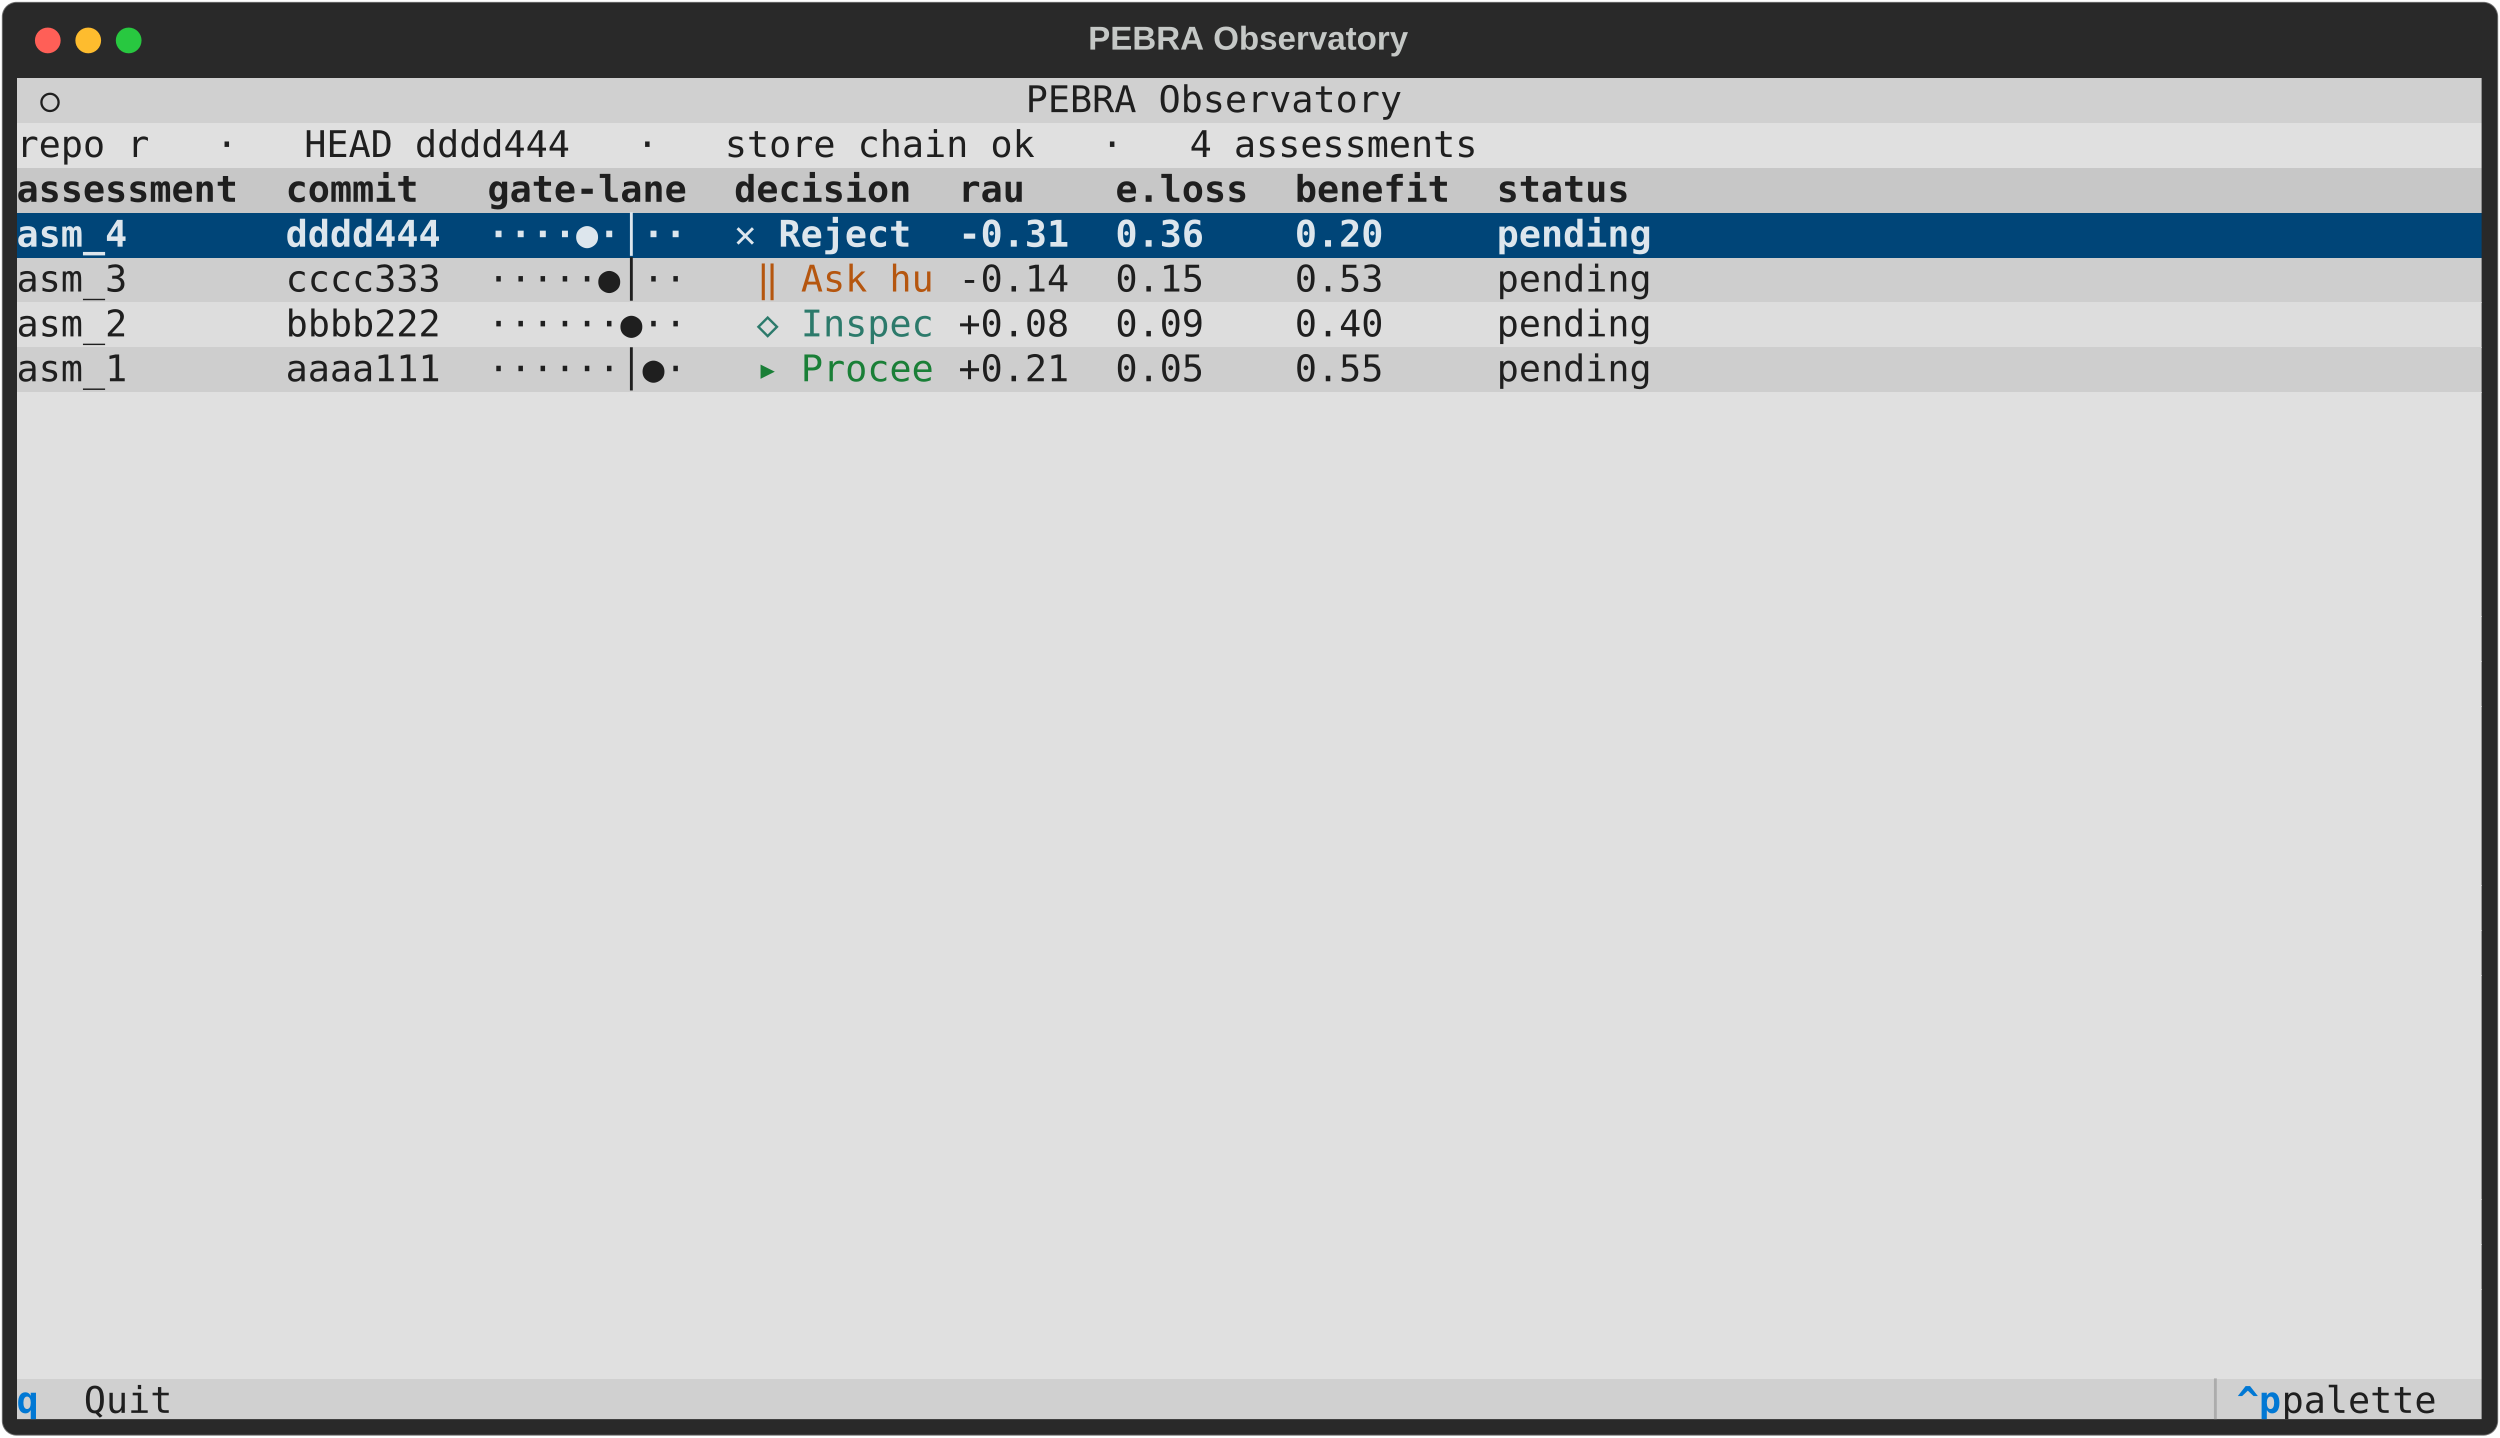
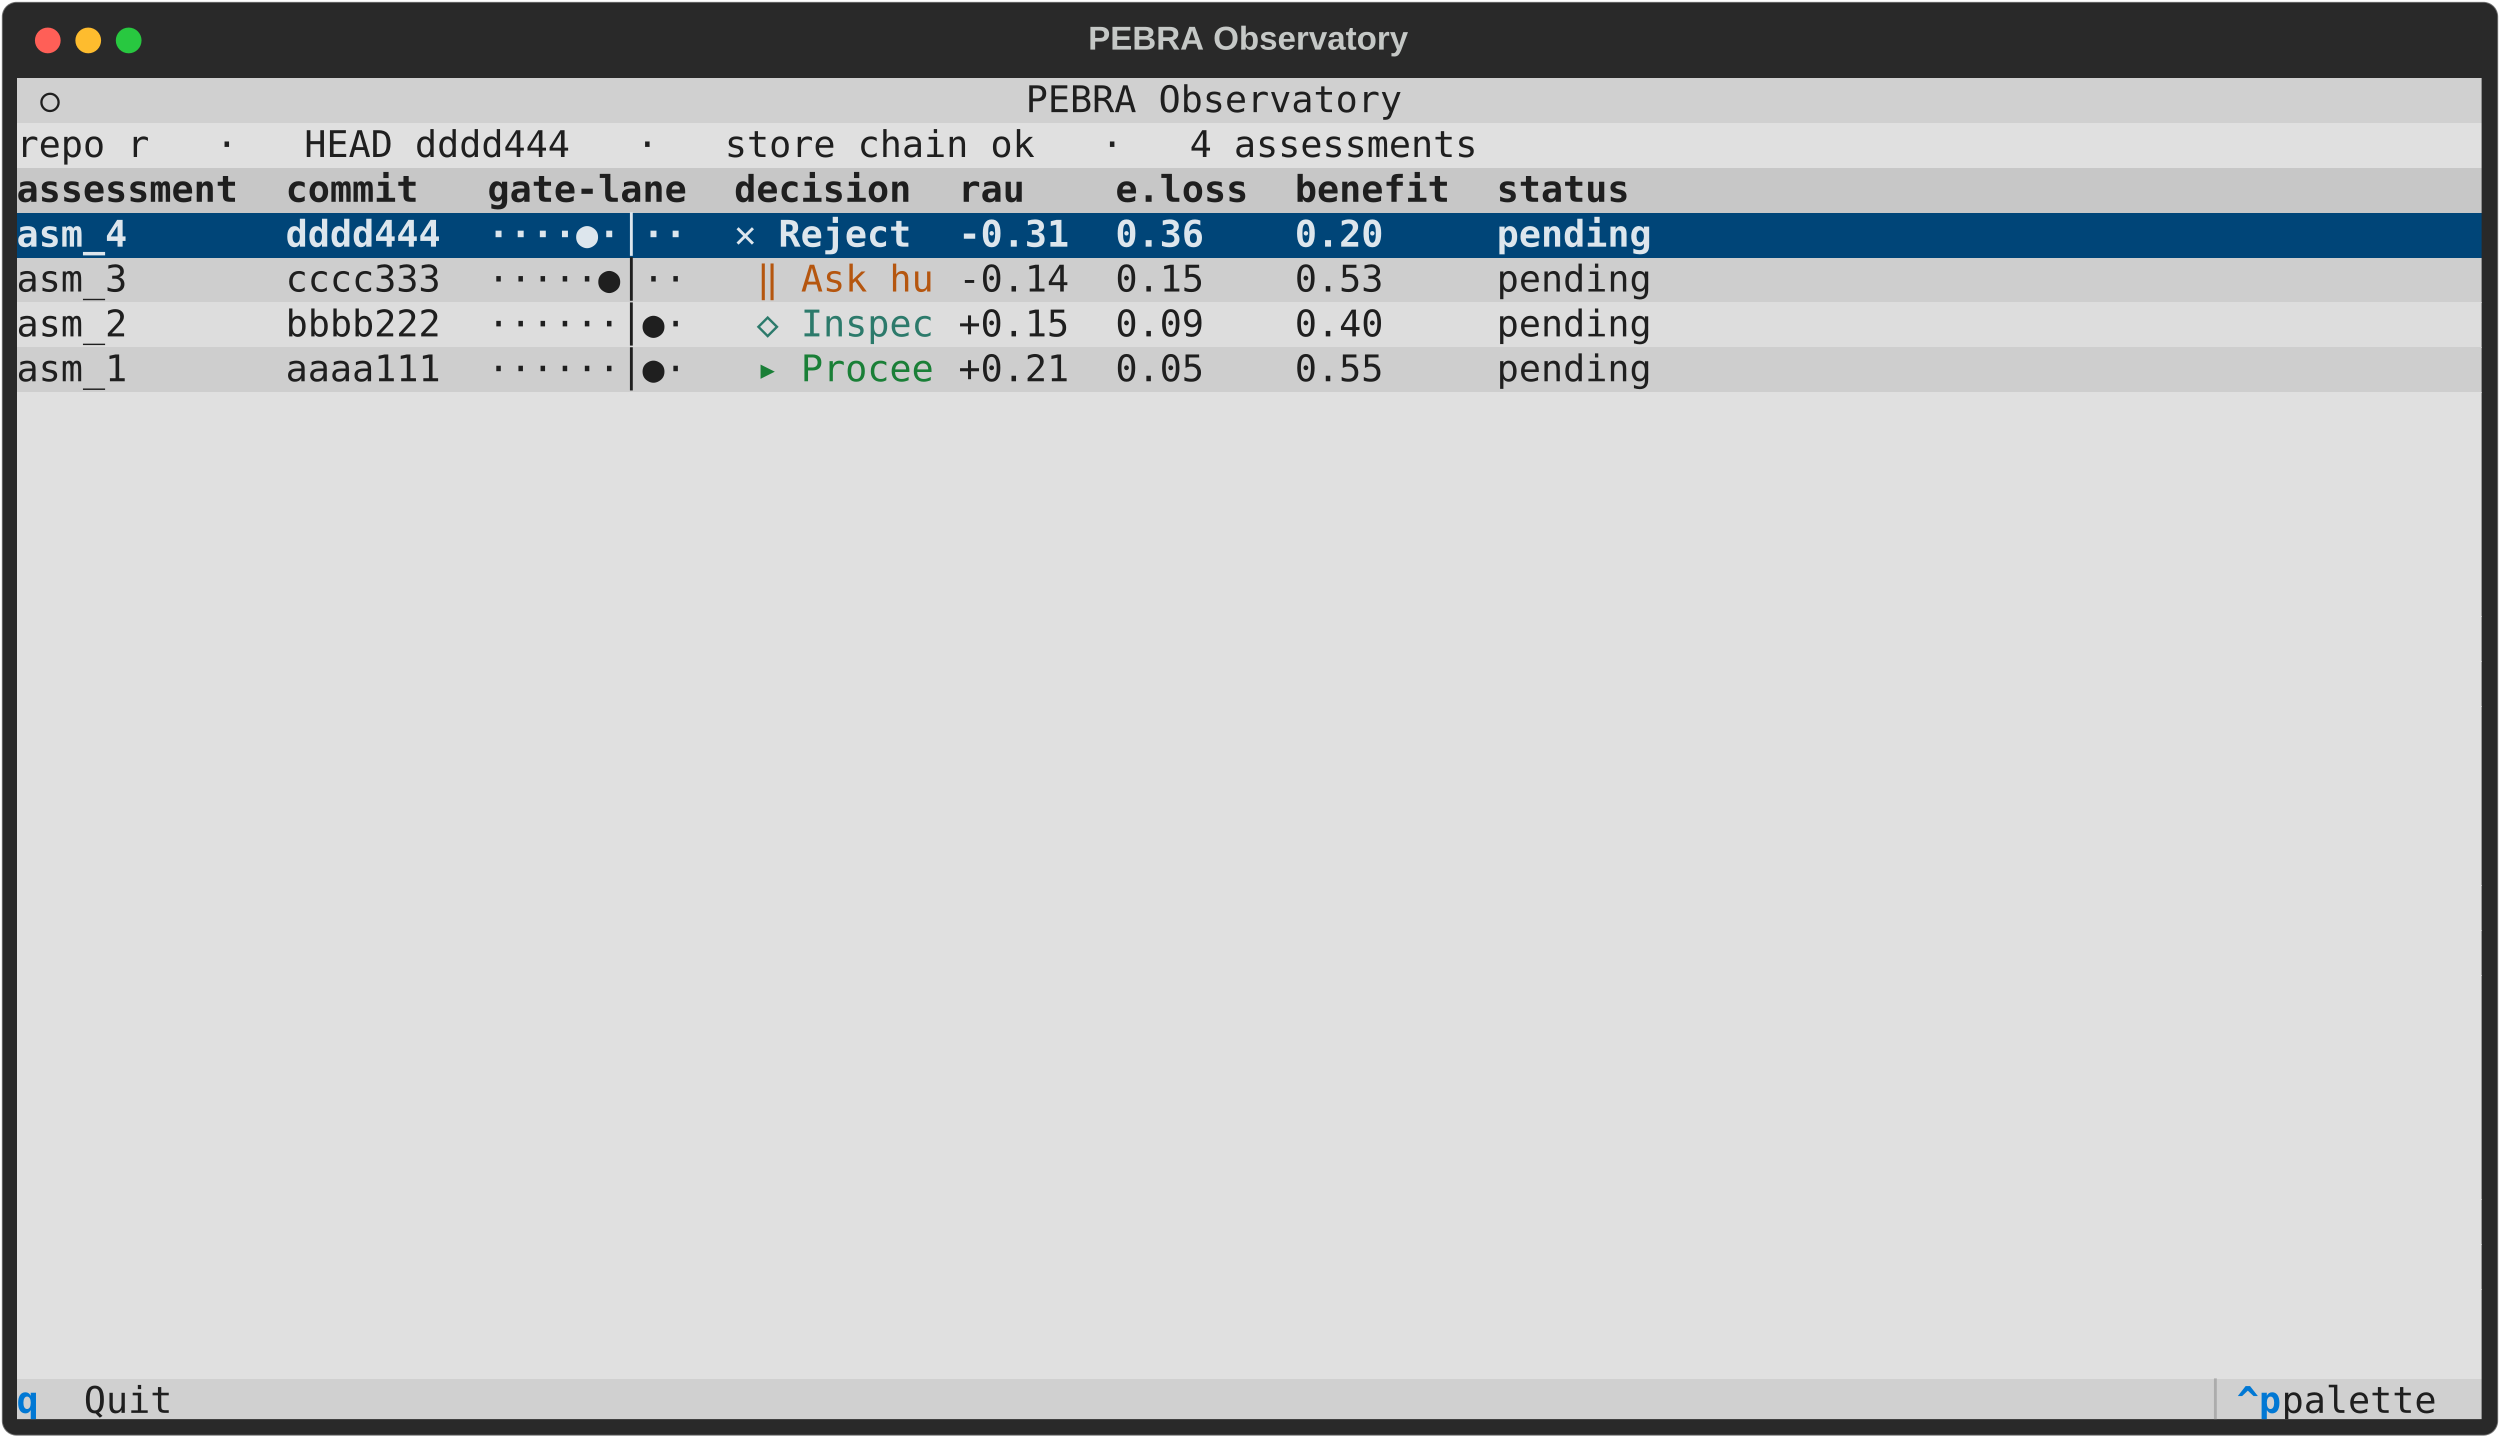
<svg xmlns="http://www.w3.org/2000/svg" class="rich-terminal" viewBox="0 0 1360 782.0">
  <style>

    @font-face {
        font-family: "Fira Code";
        src: local("FiraCode-Regular"),
                url("https://cdnjs.cloudflare.com/ajax/libs/firacode/6.2.0/woff2/FiraCode-Regular.woff2") format("woff2"),
                url("https://cdnjs.cloudflare.com/ajax/libs/firacode/6.2.0/woff/FiraCode-Regular.woff") format("woff");
        font-style: normal;
        font-weight: 400;
    }
    @font-face {
        font-family: "Fira Code";
        src: local("FiraCode-Bold"),
                url("https://cdnjs.cloudflare.com/ajax/libs/firacode/6.2.0/woff2/FiraCode-Bold.woff2") format("woff2"),
                url("https://cdnjs.cloudflare.com/ajax/libs/firacode/6.2.0/woff/FiraCode-Bold.woff") format("woff");
        font-style: bold;
        font-weight: 700;
    }

    .terminal-matrix {
        font-family: Fira Code, monospace;
        font-size: 20px;
        line-height: 24.4px;
        font-variant-east-asian: full-width;
    }

    .terminal-title {
        font-size: 18px;
        font-weight: bold;
        font-family: arial;
    }

    .terminal-r1 { fill: #c5c8c6 }
.terminal-r2 { fill: #1f1f1f }
.terminal-r3 { fill: #1f1f1f;font-weight: bold }
.terminal-r4 { fill: #dde6ed;font-weight: bold }
.terminal-r5 { fill: #b5560f }
.terminal-r6 { fill: #2c7a6b }
.terminal-r7 { fill: #1a7f37 }
.terminal-r8 { fill: #0178d4;font-weight: bold }
.terminal-r9 { fill: #acacac }
    </style>
  <defs>
    <clipPath id="terminal-clip-terminal">
      <rect x="0" y="0" width="1341.0" height="731.0" />
    </clipPath>
    <clipPath id="terminal-line-0">
      <rect x="0" y="1.5" width="1342" height="24.65" />
    </clipPath>
    <clipPath id="terminal-line-1">
      <rect x="0" y="25.9" width="1342" height="24.65" />
    </clipPath>
    <clipPath id="terminal-line-2">
      <rect x="0" y="50.3" width="1342" height="24.65" />
    </clipPath>
    <clipPath id="terminal-line-3">
      <rect x="0" y="74.7" width="1342" height="24.65" />
    </clipPath>
    <clipPath id="terminal-line-4">
      <rect x="0" y="99.1" width="1342" height="24.65" />
    </clipPath>
    <clipPath id="terminal-line-5">
      <rect x="0" y="123.5" width="1342" height="24.65" />
    </clipPath>
    <clipPath id="terminal-line-6">
      <rect x="0" y="147.9" width="1342" height="24.65" />
    </clipPath>
    <clipPath id="terminal-line-7">
      <rect x="0" y="172.3" width="1342" height="24.65" />
    </clipPath>
    <clipPath id="terminal-line-8">
      <rect x="0" y="196.7" width="1342" height="24.65" />
    </clipPath>
    <clipPath id="terminal-line-9">
      <rect x="0" y="221.1" width="1342" height="24.65" />
    </clipPath>
    <clipPath id="terminal-line-10">
      <rect x="0" y="245.5" width="1342" height="24.65" />
    </clipPath>
    <clipPath id="terminal-line-11">
      <rect x="0" y="269.9" width="1342" height="24.65" />
    </clipPath>
    <clipPath id="terminal-line-12">
      <rect x="0" y="294.3" width="1342" height="24.65" />
    </clipPath>
    <clipPath id="terminal-line-13">
      <rect x="0" y="318.7" width="1342" height="24.65" />
    </clipPath>
    <clipPath id="terminal-line-14">
      <rect x="0" y="343.1" width="1342" height="24.65" />
    </clipPath>
    <clipPath id="terminal-line-15">
      <rect x="0" y="367.5" width="1342" height="24.65" />
    </clipPath>
    <clipPath id="terminal-line-16">
      <rect x="0" y="391.9" width="1342" height="24.65" />
    </clipPath>
    <clipPath id="terminal-line-17">
      <rect x="0" y="416.3" width="1342" height="24.65" />
    </clipPath>
    <clipPath id="terminal-line-18">
      <rect x="0" y="440.7" width="1342" height="24.65" />
    </clipPath>
    <clipPath id="terminal-line-19">
      <rect x="0" y="465.1" width="1342" height="24.65" />
    </clipPath>
    <clipPath id="terminal-line-20">
      <rect x="0" y="489.5" width="1342" height="24.65" />
    </clipPath>
    <clipPath id="terminal-line-21">
      <rect x="0" y="513.9" width="1342" height="24.65" />
    </clipPath>
    <clipPath id="terminal-line-22">
      <rect x="0" y="538.3" width="1342" height="24.65" />
    </clipPath>
    <clipPath id="terminal-line-23">
      <rect x="0" y="562.7" width="1342" height="24.65" />
    </clipPath>
    <clipPath id="terminal-line-24">
      <rect x="0" y="587.1" width="1342" height="24.65" />
    </clipPath>
    <clipPath id="terminal-line-25">
      <rect x="0" y="611.5" width="1342" height="24.65" />
    </clipPath>
    <clipPath id="terminal-line-26">
      <rect x="0" y="635.9" width="1342" height="24.65" />
    </clipPath>
    <clipPath id="terminal-line-27">
      <rect x="0" y="660.3" width="1342" height="24.65" />
    </clipPath>
    <clipPath id="terminal-line-28">
      <rect x="0" y="684.7" width="1342" height="24.65" />
    </clipPath>
  </defs>
  <rect fill="#292929" stroke="rgba(255,255,255,0.35)" stroke-width="1" x="1" y="1" width="1358" height="780" rx="8" />
  <text class="terminal-title" fill="#c5c8c6" text-anchor="middle" x="679" y="27">PEBRA Observatory</text>
  <g transform="translate(26,22)">
    <circle cx="0" cy="0" r="7" fill="#ff5f57" />
    <circle cx="22" cy="0" r="7" fill="#febc2e" />
    <circle cx="44" cy="0" r="7" fill="#28c840" />
  </g>
  <g transform="translate(9, 41)" clip-path="url(#terminal-clip-terminal)">
    <rect fill="#d0d0d0" x="0" y="1.5" width="12.2" height="24.65" shape-rendering="crispEdges" />
    <rect fill="#d0d0d0" x="12.2" y="1.5" width="12.2" height="24.65" shape-rendering="crispEdges" />
    <rect fill="#d0d0d0" x="24.4" y="1.5" width="61" height="24.65" shape-rendering="crispEdges" />
    <rect fill="#d0d0d0" x="85.4" y="1.5" width="12.2" height="24.65" shape-rendering="crispEdges" />
    <rect fill="#d0d0d0" x="97.6" y="1.5" width="451.4" height="24.65" shape-rendering="crispEdges" />
    <rect fill="#d0d0d0" x="549" y="1.5" width="207.4" height="24.65" shape-rendering="crispEdges" />
    <rect fill="#d0d0d0" x="756.4" y="1.5" width="463.6" height="24.65" shape-rendering="crispEdges" />
    <rect fill="#d0d0d0" x="1220" y="1.5" width="12.2" height="24.65" shape-rendering="crispEdges" />
    <rect fill="#d0d0d0" x="1232.2" y="1.5" width="0" height="24.65" shape-rendering="crispEdges" />
    <rect fill="#d0d0d0" x="1232.2" y="1.5" width="109.8" height="24.65" shape-rendering="crispEdges" />
    <rect fill="#e0e0e0" x="0" y="25.9" width="805.2" height="24.65" shape-rendering="crispEdges" />
    <rect fill="#e0e0e0" x="805.2" y="25.9" width="536.8" height="24.65" shape-rendering="crispEdges" />
    <rect fill="#c7c7c7" x="0" y="50.3" width="146.4" height="24.65" shape-rendering="crispEdges" />
    <rect fill="#c7c7c7" x="146.4" y="50.3" width="109.8" height="24.65" shape-rendering="crispEdges" />
    <rect fill="#c7c7c7" x="256.2" y="50.3" width="134.2" height="24.65" shape-rendering="crispEdges" />
    <rect fill="#c7c7c7" x="390.4" y="50.3" width="122" height="24.65" shape-rendering="crispEdges" />
    <rect fill="#c7c7c7" x="512.4" y="50.3" width="85.4" height="24.65" shape-rendering="crispEdges" />
    <rect fill="#c7c7c7" x="597.8" y="50.3" width="97.6" height="24.65" shape-rendering="crispEdges" />
    <rect fill="#c7c7c7" x="695.4" y="50.3" width="109.8" height="24.65" shape-rendering="crispEdges" />
    <rect fill="#c7c7c7" x="805.2" y="50.3" width="109.8" height="24.65" shape-rendering="crispEdges" />
    <rect fill="#c7c7c7" x="915" y="50.3" width="427" height="24.65" shape-rendering="crispEdges" />
    <rect fill="#004578" x="0" y="74.7" width="146.4" height="24.65" shape-rendering="crispEdges" />
    <rect fill="#004578" x="146.4" y="74.7" width="109.8" height="24.65" shape-rendering="crispEdges" />
    <rect fill="#004578" x="256.2" y="74.7" width="134.2" height="24.65" shape-rendering="crispEdges" />
    <rect fill="#004578" x="390.4" y="74.7" width="122" height="24.65" shape-rendering="crispEdges" />
    <rect fill="#004578" x="512.4" y="74.7" width="85.4" height="24.65" shape-rendering="crispEdges" />
    <rect fill="#004578" x="597.8" y="74.7" width="97.6" height="24.65" shape-rendering="crispEdges" />
    <rect fill="#004578" x="695.4" y="74.7" width="109.8" height="24.65" shape-rendering="crispEdges" />
    <rect fill="#004578" x="805.2" y="74.7" width="109.8" height="24.65" shape-rendering="crispEdges" />
    <rect fill="#004578" x="915" y="74.7" width="427" height="24.65" shape-rendering="crispEdges" />
    <rect fill="#cecece" x="0" y="99.1" width="146.4" height="24.65" shape-rendering="crispEdges" />
    <rect fill="#cecece" x="146.4" y="99.1" width="109.8" height="24.65" shape-rendering="crispEdges" />
    <rect fill="#cecece" x="256.2" y="99.1" width="134.2" height="24.65" shape-rendering="crispEdges" />
    <rect fill="#cecece" x="390.4" y="99.1" width="12.2" height="24.65" shape-rendering="crispEdges" />
    <rect fill="#cecece" x="402.6" y="99.1" width="97.6" height="24.65" shape-rendering="crispEdges" />
    <rect fill="#cecece" x="500.2" y="99.1" width="12.2" height="24.65" shape-rendering="crispEdges" />
    <rect fill="#cecece" x="512.4" y="99.1" width="85.4" height="24.65" shape-rendering="crispEdges" />
    <rect fill="#cecece" x="597.8" y="99.1" width="97.6" height="24.65" shape-rendering="crispEdges" />
    <rect fill="#cecece" x="695.4" y="99.1" width="109.8" height="24.65" shape-rendering="crispEdges" />
    <rect fill="#cecece" x="805.2" y="99.1" width="109.8" height="24.65" shape-rendering="crispEdges" />
    <rect fill="#cecece" x="915" y="99.1" width="427" height="24.65" shape-rendering="crispEdges" />
    <rect fill="#dddddd" x="0" y="123.5" width="146.4" height="24.65" shape-rendering="crispEdges" />
    <rect fill="#dddddd" x="146.4" y="123.5" width="109.8" height="24.65" shape-rendering="crispEdges" />
    <rect fill="#dddddd" x="256.2" y="123.5" width="134.2" height="24.65" shape-rendering="crispEdges" />
    <rect fill="#dddddd" x="390.4" y="123.5" width="12.2" height="24.65" shape-rendering="crispEdges" />
    <rect fill="#dddddd" x="402.6" y="123.5" width="97.6" height="24.65" shape-rendering="crispEdges" />
    <rect fill="#dddddd" x="500.2" y="123.5" width="12.2" height="24.65" shape-rendering="crispEdges" />
    <rect fill="#dddddd" x="512.4" y="123.5" width="85.4" height="24.65" shape-rendering="crispEdges" />
    <rect fill="#dddddd" x="597.8" y="123.5" width="97.6" height="24.65" shape-rendering="crispEdges" />
    <rect fill="#dddddd" x="695.4" y="123.5" width="109.8" height="24.65" shape-rendering="crispEdges" />
    <rect fill="#dddddd" x="805.2" y="123.5" width="109.8" height="24.65" shape-rendering="crispEdges" />
    <rect fill="#dddddd" x="915" y="123.5" width="427" height="24.65" shape-rendering="crispEdges" />
    <rect fill="#cecece" x="0" y="147.9" width="146.4" height="24.65" shape-rendering="crispEdges" />
    <rect fill="#cecece" x="146.4" y="147.9" width="109.8" height="24.65" shape-rendering="crispEdges" />
    <rect fill="#cecece" x="256.2" y="147.9" width="134.2" height="24.65" shape-rendering="crispEdges" />
    <rect fill="#cecece" x="390.4" y="147.9" width="12.2" height="24.65" shape-rendering="crispEdges" />
    <rect fill="#cecece" x="402.6" y="147.9" width="97.6" height="24.65" shape-rendering="crispEdges" />
    <rect fill="#cecece" x="500.2" y="147.9" width="12.2" height="24.65" shape-rendering="crispEdges" />
    <rect fill="#cecece" x="512.4" y="147.9" width="85.4" height="24.65" shape-rendering="crispEdges" />
    <rect fill="#cecece" x="597.8" y="147.9" width="97.6" height="24.65" shape-rendering="crispEdges" />
    <rect fill="#cecece" x="695.4" y="147.9" width="109.8" height="24.65" shape-rendering="crispEdges" />
    <rect fill="#cecece" x="805.2" y="147.9" width="109.8" height="24.65" shape-rendering="crispEdges" />
    <rect fill="#cecece" x="915" y="147.9" width="427" height="24.65" shape-rendering="crispEdges" />
    <rect fill="#e0e0e0" x="0" y="172.3" width="1342" height="24.65" shape-rendering="crispEdges" />
    <rect fill="#e0e0e0" x="0" y="196.7" width="1342" height="24.65" shape-rendering="crispEdges" />
    <rect fill="#e0e0e0" x="0" y="221.1" width="1342" height="24.65" shape-rendering="crispEdges" />
    <rect fill="#e0e0e0" x="0" y="245.5" width="1342" height="24.65" shape-rendering="crispEdges" />
    <rect fill="#e0e0e0" x="0" y="269.9" width="1342" height="24.65" shape-rendering="crispEdges" />
    <rect fill="#e0e0e0" x="0" y="294.3" width="1342" height="24.65" shape-rendering="crispEdges" />
    <rect fill="#e0e0e0" x="0" y="318.7" width="1342" height="24.65" shape-rendering="crispEdges" />
    <rect fill="#e0e0e0" x="0" y="343.1" width="1342" height="24.65" shape-rendering="crispEdges" />
    <rect fill="#e0e0e0" x="0" y="367.5" width="1342" height="24.65" shape-rendering="crispEdges" />
    <rect fill="#e0e0e0" x="0" y="391.9" width="1342" height="24.65" shape-rendering="crispEdges" />
    <rect fill="#e0e0e0" x="0" y="416.3" width="1342" height="24.65" shape-rendering="crispEdges" />
    <rect fill="#e0e0e0" x="0" y="440.7" width="1342" height="24.65" shape-rendering="crispEdges" />
    <rect fill="#e0e0e0" x="0" y="465.1" width="1342" height="24.65" shape-rendering="crispEdges" />
    <rect fill="#e0e0e0" x="0" y="489.5" width="1342" height="24.65" shape-rendering="crispEdges" />
    <rect fill="#e0e0e0" x="0" y="513.9" width="1342" height="24.65" shape-rendering="crispEdges" />
    <rect fill="#e0e0e0" x="0" y="538.3" width="1342" height="24.65" shape-rendering="crispEdges" />
    <rect fill="#e0e0e0" x="0" y="562.7" width="1342" height="24.65" shape-rendering="crispEdges" />
    <rect fill="#e0e0e0" x="0" y="587.1" width="1342" height="24.65" shape-rendering="crispEdges" />
    <rect fill="#e0e0e0" x="0" y="611.5" width="1342" height="24.65" shape-rendering="crispEdges" />
    <rect fill="#e0e0e0" x="0" y="635.9" width="1342" height="24.65" shape-rendering="crispEdges" />
    <rect fill="#e0e0e0" x="0" y="660.3" width="1342" height="24.65" shape-rendering="crispEdges" />
    <rect fill="#e0e0e0" x="0" y="684.7" width="1342" height="24.65" shape-rendering="crispEdges" />
    <rect fill="#d0d0d0" x="0" y="709.1" width="36.6" height="24.65" shape-rendering="crispEdges" />
    <rect fill="#d0d0d0" x="36.6" y="709.1" width="61" height="24.65" shape-rendering="crispEdges" />
    <rect fill="#d0d0d0" x="97.6" y="709.1" width="1098" height="24.65" shape-rendering="crispEdges" />
    <rect fill="#d0d0d0" x="1195.6" y="709.1" width="12.2" height="24.65" shape-rendering="crispEdges" />
    <rect fill="#d0d0d0" x="1207.8" y="709.1" width="24.4" height="24.65" shape-rendering="crispEdges" />
    <rect fill="#d0d0d0" x="1232.2" y="709.1" width="97.6" height="24.65" shape-rendering="crispEdges" />
    <rect fill="#d0d0d0" x="1329.8" y="709.1" width="12.2" height="24.65" shape-rendering="crispEdges" />
    <g class="terminal-matrix">
      <text class="terminal-r2" x="12.2" y="20" textLength="12.2" clip-path="url(#terminal-line-0)">⭘</text>
      <text class="terminal-r2" x="549" y="20" textLength="207.4" clip-path="url(#terminal-line-0)">PEBRA Observatory</text>
      <text class="terminal-r1" x="1342" y="20" textLength="12.2" clip-path="url(#terminal-line-0)">
</text>
      <text class="terminal-r2" x="0" y="44.4" textLength="805.2" clip-path="url(#terminal-line-1)">repo r   ·   HEAD dddd444   ·   store chain ok   ·   4 assessments</text>
      <text class="terminal-r1" x="1342" y="44.4" textLength="12.2" clip-path="url(#terminal-line-1)">
</text>
      <text class="terminal-r3" x="0" y="68.8" textLength="146.4" clip-path="url(#terminal-line-2)"> assessment </text>
      <text class="terminal-r3" x="146.4" y="68.8" textLength="109.8" clip-path="url(#terminal-line-2)"> commit  </text>
      <text class="terminal-r3" x="256.2" y="68.8" textLength="134.2" clip-path="url(#terminal-line-2)"> gate-lane </text>
      <text class="terminal-r3" x="390.4" y="68.8" textLength="122" clip-path="url(#terminal-line-2)"> decision </text>
      <text class="terminal-r3" x="512.4" y="68.8" textLength="85.4" clip-path="url(#terminal-line-2)"> rau   </text>
      <text class="terminal-r3" x="597.8" y="68.8" textLength="97.6" clip-path="url(#terminal-line-2)"> e.loss </text>
      <text class="terminal-r3" x="695.4" y="68.8" textLength="109.8" clip-path="url(#terminal-line-2)"> benefit </text>
      <text class="terminal-r3" x="805.2" y="68.8" textLength="109.8" clip-path="url(#terminal-line-2)"> status  </text>
      <text class="terminal-r1" x="1342" y="68.8" textLength="12.2" clip-path="url(#terminal-line-2)">
</text>
      <text class="terminal-r4" x="0" y="93.2" textLength="146.4" clip-path="url(#terminal-line-3)"> asm_4      </text>
      <text class="terminal-r4" x="146.4" y="93.2" textLength="109.8" clip-path="url(#terminal-line-3)"> dddd444 </text>
      <text class="terminal-r4" x="256.2" y="93.2" textLength="134.2" clip-path="url(#terminal-line-3)"> ····●·│·· </text>
      <text class="terminal-r4" x="390.4" y="93.2" textLength="122" clip-path="url(#terminal-line-3)"> ✕ Reject </text>
      <text class="terminal-r4" x="512.4" y="93.2" textLength="85.4" clip-path="url(#terminal-line-3)"> -0.31 </text>
      <text class="terminal-r4" x="597.8" y="93.2" textLength="97.6" clip-path="url(#terminal-line-3)"> 0.36   </text>
      <text class="terminal-r4" x="695.4" y="93.2" textLength="109.8" clip-path="url(#terminal-line-3)"> 0.20    </text>
      <text class="terminal-r4" x="805.2" y="93.2" textLength="109.8" clip-path="url(#terminal-line-3)"> pending </text>
      <text class="terminal-r1" x="1342" y="93.2" textLength="12.2" clip-path="url(#terminal-line-3)">
</text>
      <text class="terminal-r2" x="0" y="117.6" textLength="146.4" clip-path="url(#terminal-line-4)"> asm_3      </text>
      <text class="terminal-r2" x="146.4" y="117.6" textLength="109.8" clip-path="url(#terminal-line-4)"> cccc333 </text>
      <text class="terminal-r2" x="256.2" y="117.6" textLength="134.2" clip-path="url(#terminal-line-4)"> ·····●│·· </text>
      <text class="terminal-r5" x="402.6" y="117.6" textLength="97.6" clip-path="url(#terminal-line-4)">‖ Ask hu</text>
      <text class="terminal-r2" x="512.4" y="117.6" textLength="85.4" clip-path="url(#terminal-line-4)"> -0.14 </text>
      <text class="terminal-r2" x="597.8" y="117.6" textLength="97.6" clip-path="url(#terminal-line-4)"> 0.15   </text>
      <text class="terminal-r2" x="695.4" y="117.6" textLength="109.8" clip-path="url(#terminal-line-4)"> 0.53    </text>
      <text class="terminal-r2" x="805.2" y="117.6" textLength="109.8" clip-path="url(#terminal-line-4)"> pending </text>
      <text class="terminal-r1" x="1342" y="117.6" textLength="12.2" clip-path="url(#terminal-line-4)">
</text>
      <text class="terminal-r2" x="0" y="142" textLength="146.4" clip-path="url(#terminal-line-5)"> asm_2      </text>
      <text class="terminal-r2" x="146.4" y="142" textLength="109.8" clip-path="url(#terminal-line-5)"> bbbb222 </text>
-       <text class="terminal-r2" x="256.2" y="142" textLength="134.2" clip-path="url(#terminal-line-5)"> ······●·· </text>
+       <text class="terminal-r2" x="256.2" y="142" textLength="134.2" clip-path="url(#terminal-line-5)"> ······│●· </text>
      <text class="terminal-r6" x="402.6" y="142" textLength="97.6" clip-path="url(#terminal-line-5)">◇ Inspec</text>
-       <text class="terminal-r2" x="512.4" y="142" textLength="85.4" clip-path="url(#terminal-line-5)"> +0.08 </text>
+       <text class="terminal-r2" x="512.4" y="142" textLength="85.4" clip-path="url(#terminal-line-5)"> +0.15 </text>
      <text class="terminal-r2" x="597.8" y="142" textLength="97.6" clip-path="url(#terminal-line-5)"> 0.09   </text>
      <text class="terminal-r2" x="695.4" y="142" textLength="109.8" clip-path="url(#terminal-line-5)"> 0.40    </text>
      <text class="terminal-r2" x="805.2" y="142" textLength="109.8" clip-path="url(#terminal-line-5)"> pending </text>
      <text class="terminal-r1" x="1342" y="142" textLength="12.2" clip-path="url(#terminal-line-5)">
</text>
      <text class="terminal-r2" x="0" y="166.4" textLength="146.4" clip-path="url(#terminal-line-6)"> asm_1      </text>
      <text class="terminal-r2" x="146.4" y="166.4" textLength="109.8" clip-path="url(#terminal-line-6)"> aaaa111 </text>
      <text class="terminal-r2" x="256.2" y="166.4" textLength="134.2" clip-path="url(#terminal-line-6)"> ······│●· </text>
      <text class="terminal-r7" x="402.6" y="166.4" textLength="97.6" clip-path="url(#terminal-line-6)">▸ Procee</text>
      <text class="terminal-r2" x="512.4" y="166.4" textLength="85.4" clip-path="url(#terminal-line-6)"> +0.21 </text>
      <text class="terminal-r2" x="597.8" y="166.4" textLength="97.6" clip-path="url(#terminal-line-6)"> 0.05   </text>
      <text class="terminal-r2" x="695.4" y="166.4" textLength="109.8" clip-path="url(#terminal-line-6)"> 0.55    </text>
      <text class="terminal-r2" x="805.2" y="166.4" textLength="109.8" clip-path="url(#terminal-line-6)"> pending </text>
      <text class="terminal-r1" x="1342" y="166.4" textLength="12.2" clip-path="url(#terminal-line-6)">
</text>
      <text class="terminal-r1" x="1342" y="190.8" textLength="12.2" clip-path="url(#terminal-line-7)">
</text>
      <text class="terminal-r1" x="1342" y="215.2" textLength="12.2" clip-path="url(#terminal-line-8)">
</text>
      <text class="terminal-r1" x="1342" y="239.6" textLength="12.2" clip-path="url(#terminal-line-9)">
</text>
      <text class="terminal-r1" x="1342" y="264" textLength="12.2" clip-path="url(#terminal-line-10)">
</text>
      <text class="terminal-r1" x="1342" y="288.4" textLength="12.2" clip-path="url(#terminal-line-11)">
</text>
      <text class="terminal-r1" x="1342" y="312.8" textLength="12.2" clip-path="url(#terminal-line-12)">
</text>
      <text class="terminal-r1" x="1342" y="337.2" textLength="12.2" clip-path="url(#terminal-line-13)">
</text>
      <text class="terminal-r1" x="1342" y="361.6" textLength="12.2" clip-path="url(#terminal-line-14)">
</text>
      <text class="terminal-r1" x="1342" y="386" textLength="12.2" clip-path="url(#terminal-line-15)">
</text>
      <text class="terminal-r1" x="1342" y="410.4" textLength="12.2" clip-path="url(#terminal-line-16)">
</text>
      <text class="terminal-r1" x="1342" y="434.8" textLength="12.2" clip-path="url(#terminal-line-17)">
</text>
      <text class="terminal-r1" x="1342" y="459.2" textLength="12.2" clip-path="url(#terminal-line-18)">
</text>
      <text class="terminal-r1" x="1342" y="483.6" textLength="12.2" clip-path="url(#terminal-line-19)">
</text>
      <text class="terminal-r1" x="1342" y="508" textLength="12.2" clip-path="url(#terminal-line-20)">
</text>
      <text class="terminal-r1" x="1342" y="532.4" textLength="12.2" clip-path="url(#terminal-line-21)">
</text>
      <text class="terminal-r1" x="1342" y="556.8" textLength="12.2" clip-path="url(#terminal-line-22)">
</text>
      <text class="terminal-r1" x="1342" y="581.2" textLength="12.2" clip-path="url(#terminal-line-23)">
</text>
      <text class="terminal-r1" x="1342" y="605.6" textLength="12.2" clip-path="url(#terminal-line-24)">
</text>
      <text class="terminal-r1" x="1342" y="630" textLength="12.2" clip-path="url(#terminal-line-25)">
</text>
      <text class="terminal-r1" x="1342" y="654.4" textLength="12.2" clip-path="url(#terminal-line-26)">
</text>
      <text class="terminal-r1" x="1342" y="678.8" textLength="12.2" clip-path="url(#terminal-line-27)">
</text>
      <text class="terminal-r1" x="1342" y="703.2" textLength="12.2" clip-path="url(#terminal-line-28)">
</text>
      <text class="terminal-r8" x="0" y="727.6" textLength="36.6" clip-path="url(#terminal-line-29)"> q </text>
      <text class="terminal-r2" x="36.6" y="727.6" textLength="61" clip-path="url(#terminal-line-29)">Quit </text>
      <text class="terminal-r9" x="1195.6" y="727.6" textLength="12.2" clip-path="url(#terminal-line-29)">▏</text>
      <text class="terminal-r8" x="1207.8" y="727.6" textLength="24.4" clip-path="url(#terminal-line-29)">^p</text>
      <text class="terminal-r2" x="1232.2" y="727.6" textLength="97.6" clip-path="url(#terminal-line-29)"> palette</text>
    </g>
  </g>
</svg>
